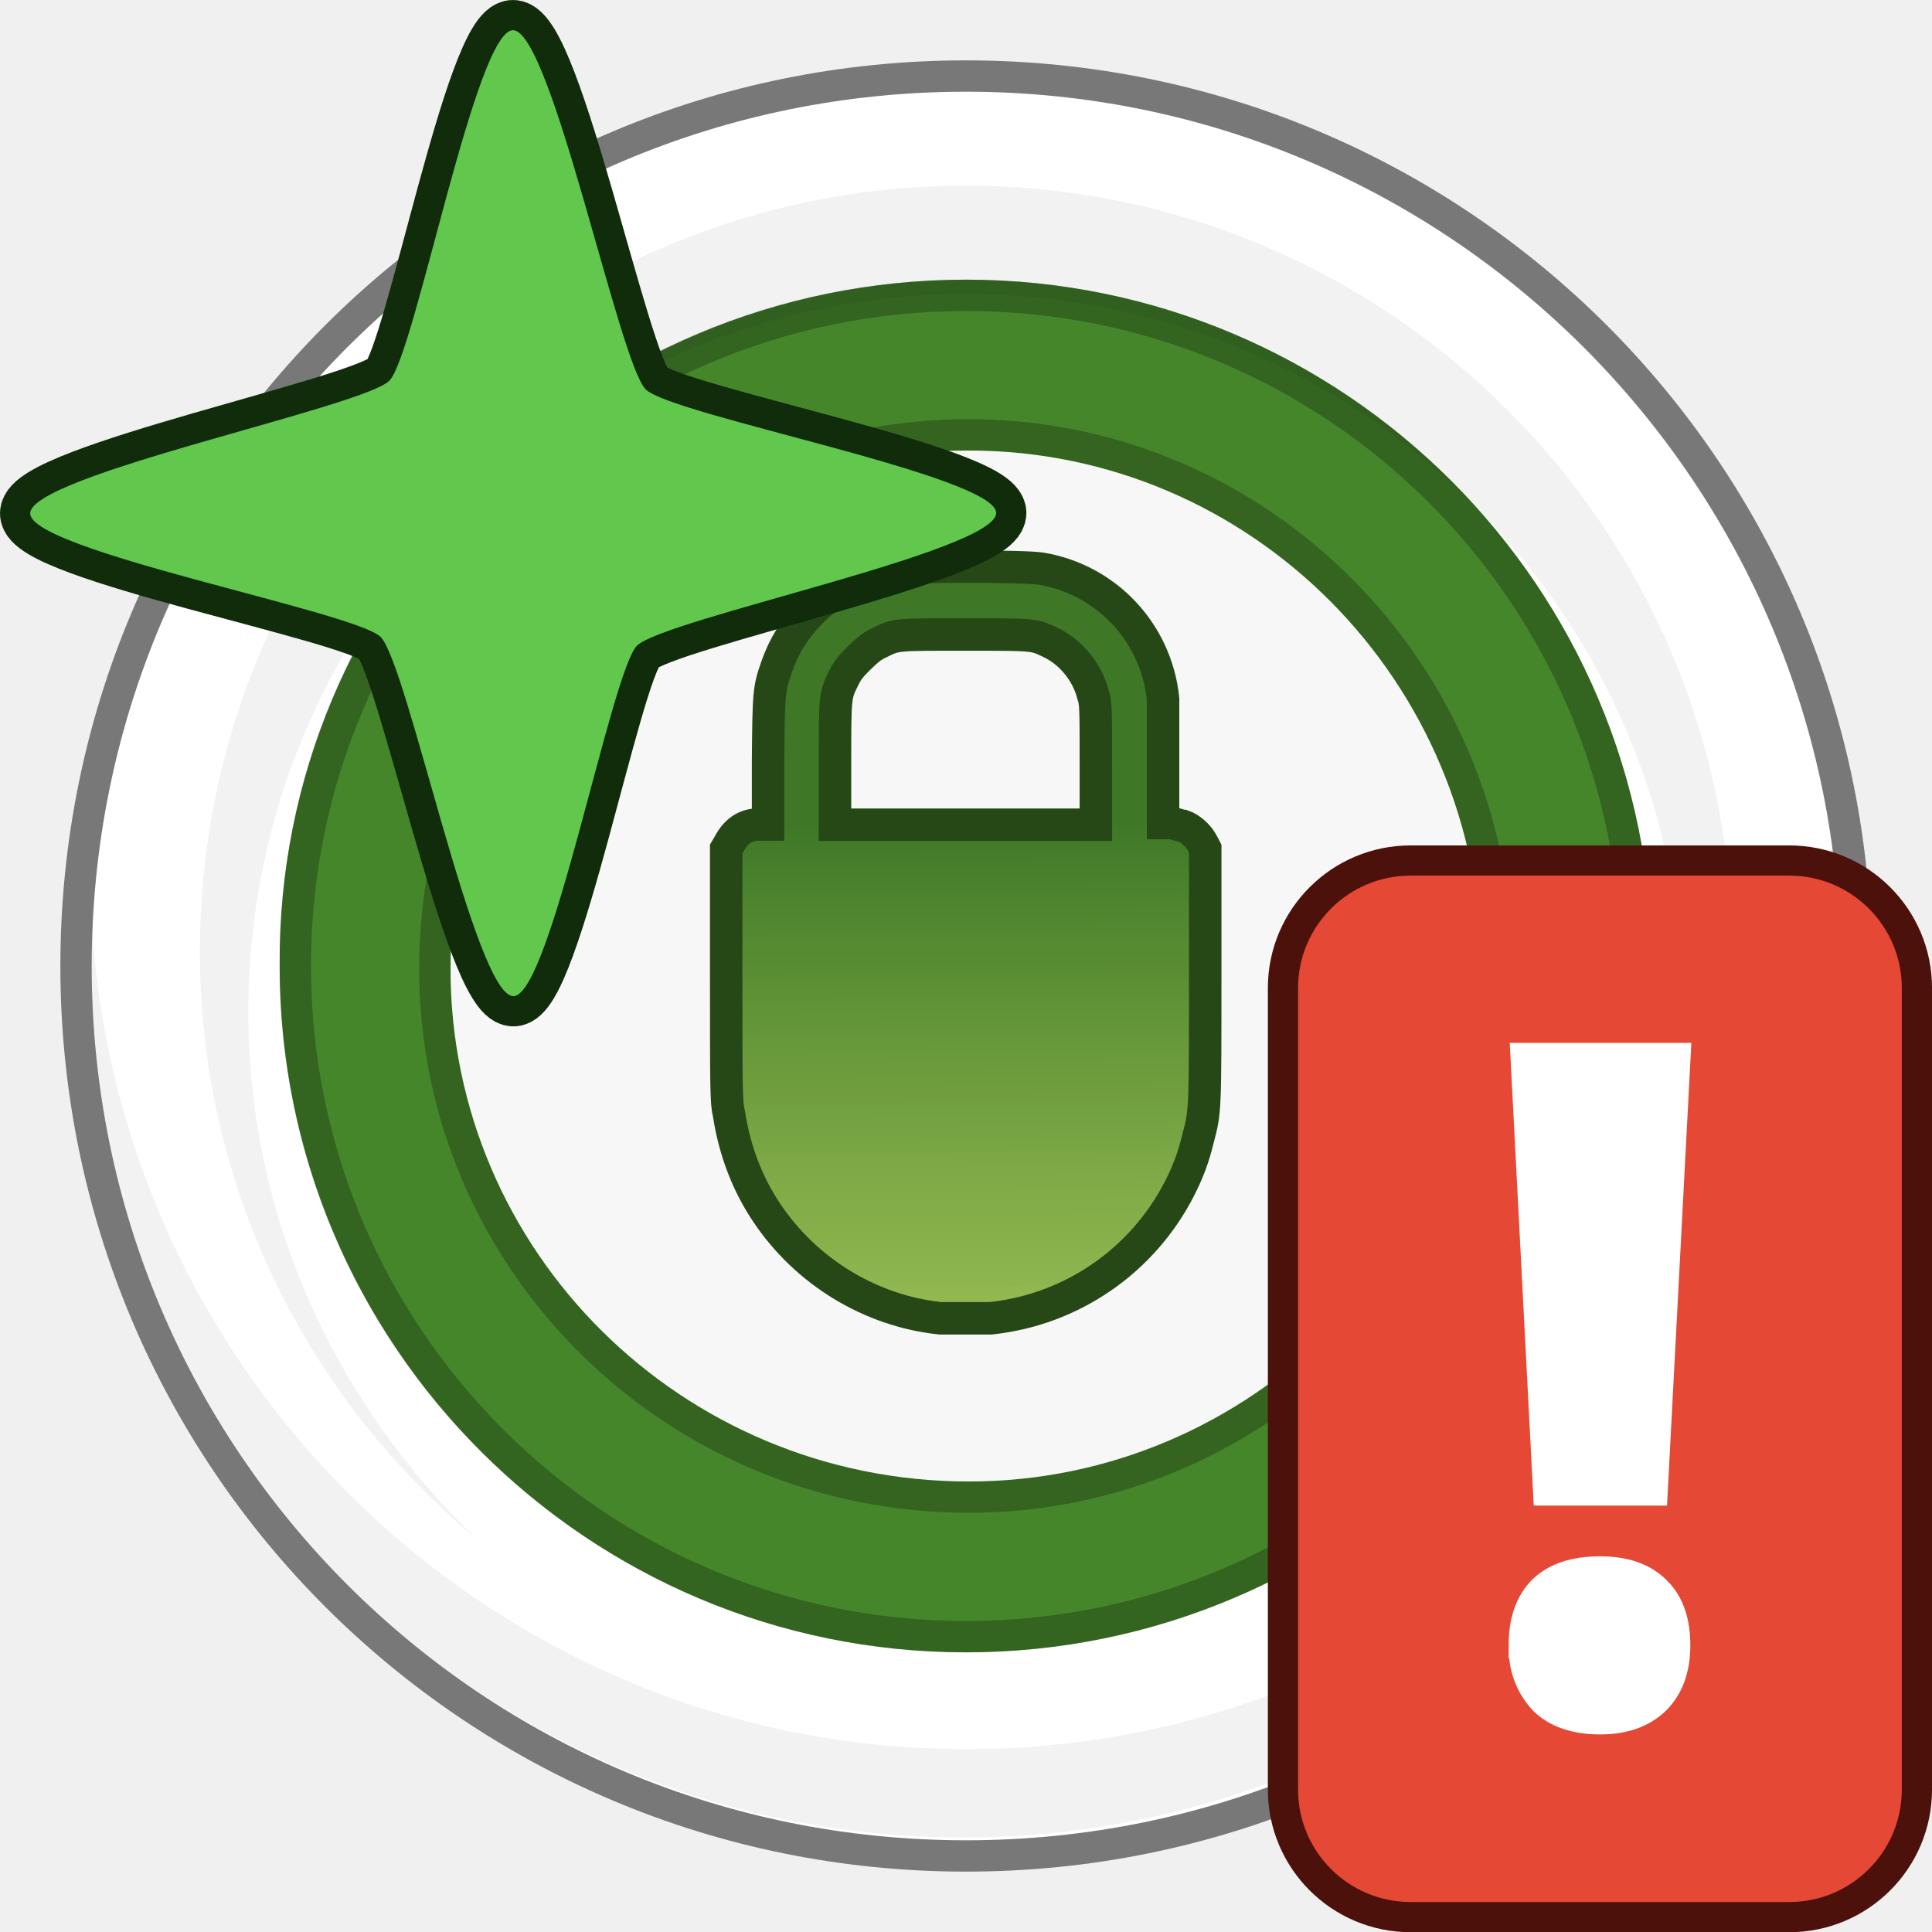
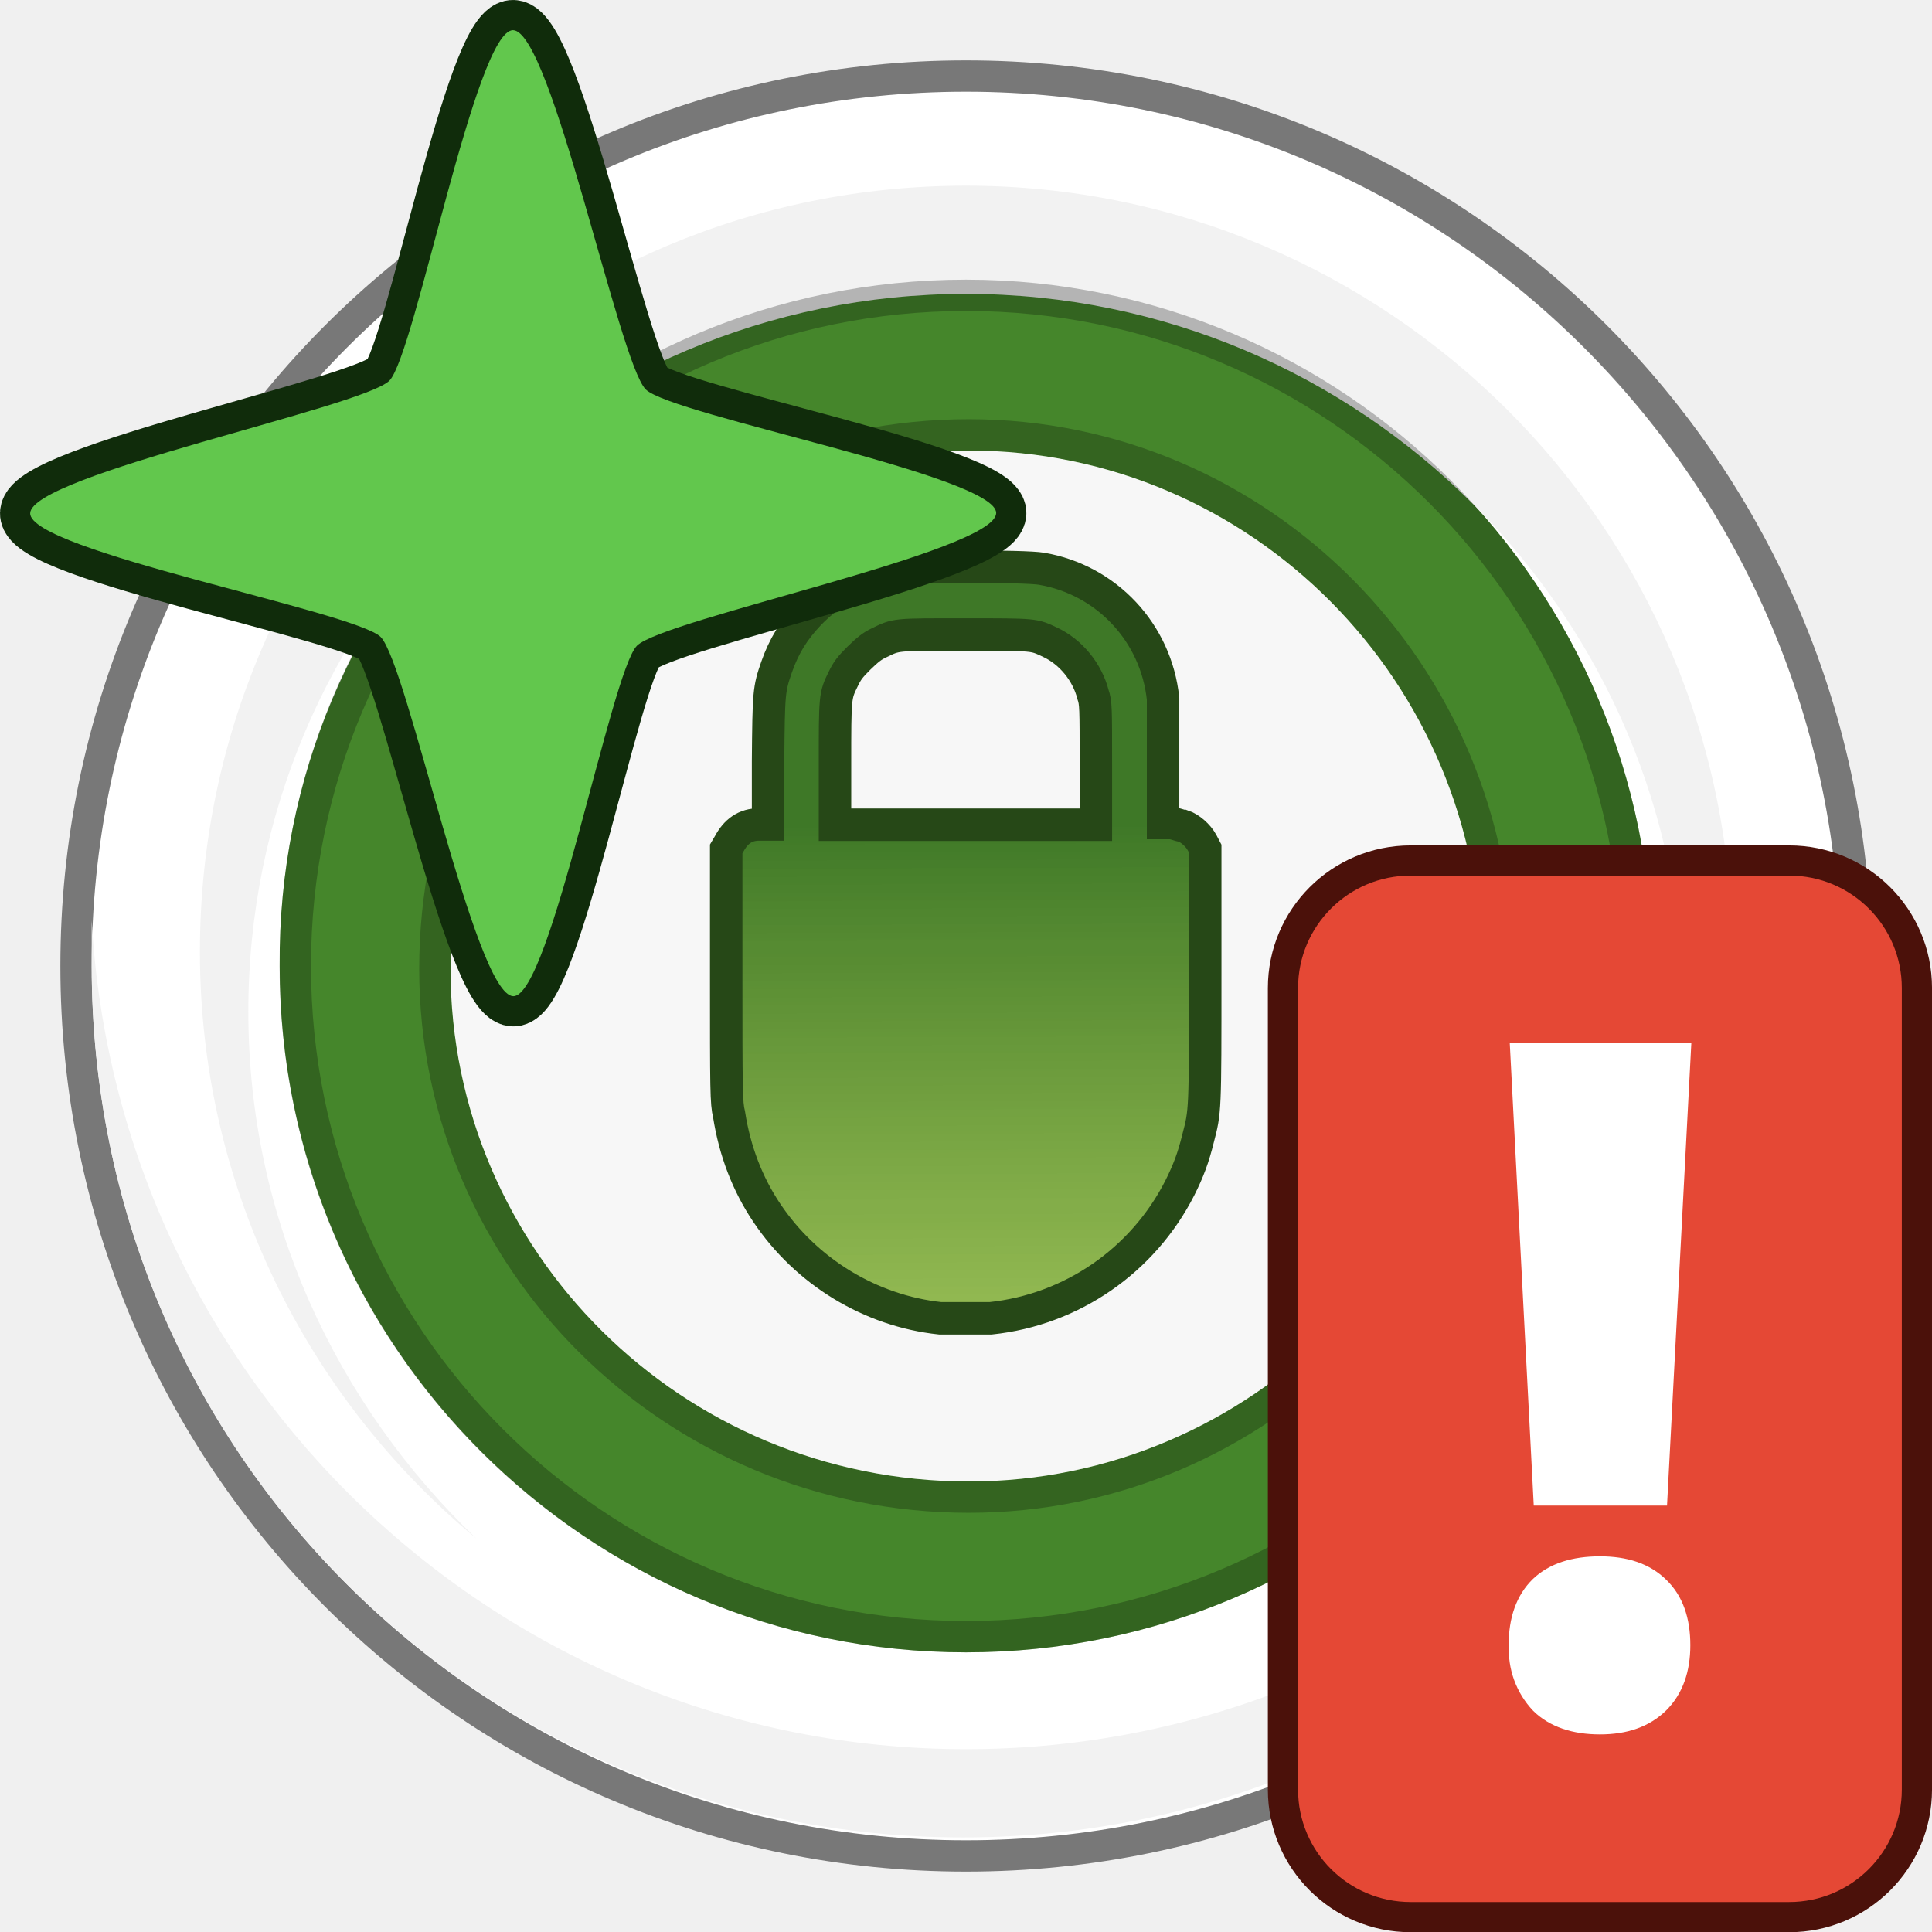
<svg xmlns="http://www.w3.org/2000/svg" xmlns:xlink="http://www.w3.org/1999/xlink" height="64" width="64" viewBox="0 0 64 64" xml:space="preserve">
  <defs>
    <linearGradient id="kpxlogo-e" x1="64" y1="-3.314" x2="64" y2="118.486" gradientUnits="userSpaceOnUse">
      <stop offset="0" stop-color="#414141" id="kpxlogo-stop1" />
      <stop offset=".196" stop-color="#3e3e3e" id="kpxlogo-stop2" />
      <stop offset="1" stop-color="#3a3a3a" id="kpxlogo-stop3" />
    </linearGradient>
    <radialGradient id="kpxlogo-g" cx="302.801" cy="-375.53" fx="302.801" fy="-375.53" r="207.234" gradientTransform="translate(-46.999 185.5275) scale(.3539)" gradientUnits="userSpaceOnUse">
      <stop offset=".673" stop-color="#fcfcfc" stop-opacity="0" id="kpxlogo-stop4" />
      <stop offset="1" stop-color="#fcfcfc" id="kpxlogo-stop5" />
    </radialGradient>
    <radialGradient id="kpxlogo-i" cx="311.147" cy="-348.233" fx="311.147" fy="-348.233" r="172.389" gradientTransform="translate(-46.999 185.5275) scale(.3539)" gradientUnits="userSpaceOnUse">
      <stop offset=".109" stop-color="#0f0f0d" stop-opacity="0" id="kpxlogo-stop6" />
      <stop offset=".886" stop-color="#414141" stop-opacity="0" id="kpxlogo-stop7" />
      <stop offset=".934" stop-color="#1e1e1d" stop-opacity=".684" id="kpxlogo-stop8" />
      <stop offset=".987" stop-color="#0f0f0d" id="kpxlogo-stop9" />
    </radialGradient>
    <radialGradient id="kpxlogo-n" cx="316.893" cy="-451.597" fx="316.893" fy="-451.597" r="334.836" gradientTransform="translate(-46.999 117.9256) scale(.3539 .2026)" gradientUnits="userSpaceOnUse">
      <stop offset="0" stop-color="#2e6b26" id="kpxlogo-stop10" />
      <stop offset="1" stop-color="#6ab536" id="kpxlogo-stop11" />
    </radialGradient>
    <radialGradient id="kpxlogo-p" cx="314.387" cy="-453.363" fx="314.387" fy="-453.363" r="65.392" gradientTransform="translate(-46.999 185.5275) scale(.3539)" gradientUnits="userSpaceOnUse">
      <stop offset="0" stop-color="#6ab536" id="kpxlogo-stop12" />
      <stop offset="1" stop-color="#2e6b26" id="kpxlogo-stop13" />
    </radialGradient>
    <radialGradient id="kpxlogo-r" cx="322.213" cy="-390.255" fx="322.213" fy="-390.255" r="96.585" gradientTransform="translate(-44.2199 256.5751) scale(.3356 .5572)" gradientUnits="userSpaceOnUse">
      <stop offset="0" stop-color="#000" id="kpxlogo-stop14" />
      <stop offset=".784" stop-color="#4f4f4f" stop-opacity="0" id="kpxlogo-stop15" />
    </radialGradient>
    <radialGradient id="kpxlogo-u" cx="312.995" cy="-473.018" fx="312.995" fy="-473.018" r="223.51" gradientTransform="translate(-46.999 185.5275) scale(.3539)" gradientUnits="userSpaceOnUse">
      <stop offset="0" stop-color="#f5f5f5" id="kpxlogo-stop16" />
      <stop offset=".548" stop-color="#f2f2f2" id="kpxlogo-stop17" />
    </radialGradient>
    <linearGradient xlink:href="#kpxlogo-linearGradient1" id="kpxlogo-linearGradient2" x1="5.559" y1="1185.07" x2="5.715" y2="1227.427" gradientUnits="userSpaceOnUse" gradientTransform="translate(39.70789,-1092.275)" />
    <linearGradient id="kpxlogo-linearGradient1">
      <stop style="stop-color:#3e7827;stop-opacity:1;" offset="0" id="kpxlogo-stop1-7" />
      <stop style="stop-color:#c3ea14;stop-opacity:0.412;" offset="1" id="kpxlogo-stop2-6" />
    </linearGradient>
  </defs>
  <g transform="translate(2 2) scale(0.46875)">
    <g id="kpxlogo-g18" transform="matrix(2.012579,0,0,2.012579,-24.15094,-132.8302)">
      <g id="kpxlogo-Chrome-3-0-9" transform="translate(433,78)">
-         <path id="kpxlogo-chrome-9-4-3" class="kpxlogo-st0" d="m -419.9,19.8 c 0,17 13.7,30.7 30.7,30.7 17,0 30.7,-13.7 30.7,-30.7 0,-17 -13.7,-30.7 -30.7,-30.7 -17,0 -30.7,13.7 -30.7,30.7 z" style="clip-rule:evenodd;fill:#ffffff;fill-rule:evenodd">
-       </path>
-         <path id="kpxlogo-color-0-6-8" class="kpxlogo-st1" d="m -389.2,-4.3 c 13.3,0 24.1,10.8 24.1,24.1 0,13.3 -10.8,24.1 -24.1,24.1 -13.3,0 -24.1,-10.8 -24.1,-24.1 -0.1,-13.3 10.8,-24.1 24.1,-24.1" style="clip-rule:evenodd;fill:#45862b;fill-opacity:1;fill-rule:evenodd">
-       </path>
-         <path id="kpxlogo-chrome_1_-5-0-02" class="kpxlogo-st2" d="m -421,19.8 c 0,17.6 14.2,31.8 31.8,31.8 17.6,0 31.8,-14.2 31.8,-31.8 0,-17.6 -14.2,-31.8 -31.8,-31.8 -17.6,0 -31.8,14.2 -31.8,31.8 z m 1.1,0 v 0 c 0,-17 13.7,-30.7 30.7,-30.7 17,0 30.7,13.8 30.7,30.7 0,17 -13.7,30.7 -30.7,30.7 -17,0 -30.7,-13.7 -30.7,-30.7 z" style="opacity:0.5;enable-background:new">
-       </path>
-         <path id="kpxlogo-shadows-2-3-4" class="kpxlogo-st3" d="m -358.6,18.1 c 0,0.5 0,1.1 0,1.6 0,17 -13.7,30.7 -30.7,30.7 -17,0 -30.6,-13.6 -30.6,-30.6 0,-0.6 0,-1.1 0,-1.6 0.9,16.2 14.3,29.1 30.7,29.1 16.3,0 29.6,-12.7 30.6,-28.7 z m -30.6,-25.7 c 14.8,0 26.9,12 26.9,26.9 0,8.3 -3.8,15.7 -9.7,20.6 4.9,-4.6 8,-11.2 8,-18.5 0,-13.9 -11.3,-25.2 -25.2,-25.2 -13.9,0 -25.2,11.3 -25.2,25.2 0,7.3 3.1,13.8 8,18.5 -5.9,-4.9 -9.7,-12.3 -9.7,-20.6 0,-14.9 12,-26.9 26.9,-26.9 z" style="clip-rule:evenodd;fill-opacity:0.052;fill-rule:evenodd">
-       </path>
+         <path id="kpxlogo-chrome-9-4-3" class="kpxlogo-st0" d="m -419.9,19.8 c 0,17 13.7,30.7 30.7,30.7 17,0 30.7,-13.7 30.7,-30.7 0,-17 -13.7,-30.7 -30.7,-30.7 -17,0 -30.7,13.7 -30.7,30.7 z" style="clip-rule:evenodd;fill:#ffffff;fill-rule:evenodd" />
+         <path id="kpxlogo-color-0-6-8" class="kpxlogo-st1" d="m -389.2,-4.3 c 13.3,0 24.1,10.8 24.1,24.1 0,13.3 -10.8,24.1 -24.1,24.1 -13.3,0 -24.1,-10.8 -24.1,-24.1 -0.1,-13.3 10.8,-24.1 24.1,-24.1" style="clip-rule:evenodd;fill:#45862b;fill-opacity:1;fill-rule:evenodd" />
+         <path id="kpxlogo-chrome_1_-5-0-02" class="kpxlogo-st2" d="m -421,19.8 c 0,17.6 14.2,31.8 31.8,31.8 17.6,0 31.8,-14.2 31.8,-31.8 0,-17.6 -14.2,-31.8 -31.8,-31.8 -17.6,0 -31.8,14.2 -31.8,31.8 z m 1.1,0 v 0 c 0,-17 13.7,-30.7 30.7,-30.7 17,0 30.7,13.8 30.7,30.7 0,17 -13.7,30.7 -30.7,30.7 -17,0 -30.7,-13.7 -30.7,-30.7 z" style="opacity:0.5;enable-background:new" />
+         <path id="kpxlogo-shadows-2-3-4" class="kpxlogo-st3" d="m -358.6,18.1 c 0,0.5 0,1.1 0,1.6 0,17 -13.7,30.7 -30.7,30.7 -17,0 -30.6,-13.6 -30.6,-30.6 0,-0.6 0,-1.1 0,-1.6 0.9,16.2 14.3,29.1 30.7,29.1 16.3,0 29.6,-12.7 30.6,-28.7 z m -30.6,-25.7 c 14.8,0 26.9,12 26.9,26.9 0,8.3 -3.8,15.7 -9.7,20.6 4.9,-4.6 8,-11.2 8,-18.5 0,-13.9 -11.3,-25.2 -25.2,-25.2 -13.9,0 -25.2,11.3 -25.2,25.2 0,7.3 3.1,13.8 8,18.5 -5.9,-4.9 -9.7,-12.3 -9.7,-20.6 0,-14.9 12,-26.9 26.9,-26.9 z" style="clip-rule:evenodd;fill-opacity:1;fill-rule:evenodd;fill:#f2f2f2" />
      </g>
-       <path id="kpxlogo-inside-shadow-outer-2-2-83" class="kpxlogo-st4" d="m 43.8,73.7 c 13.3,0 24.1,10.8 24.1,24.1 0,13.3 -10.8,24.1 -24.1,24.1 -13.2,0 -23.9,-10.6 -24.1,-23.7 v -0.4 c -0.1,-13.3 10.7,-24.1 24.1,-24.1 z m 0,1.1 c -12.7,0 -23,10.3 -23,23 0,12.7 10.3,23 23,23 12.7,0 23,-10.3 23,-23 0,-12.7 -10.3,-23 -23,-23 z" style="opacity:0.256;enable-background:new">
-      </path>
-       <path id="kpxlogo-inside-shadow-7-6-9" class="kpxlogo-st5" d="m 43.9,78.6 c -10.7,0 -19.3,8.6 -19.3,19.3 0,10.5 8.6,19.1 19.3,19.1 10.5,0 19.1,-8.6 19.1,-19.1 0,-10.7 -8.6,-19.3 -19.1,-19.3 z m 0,1.1 c 9.9,0 18,8.1 18,18.2 0,9.9 -8.1,18 -18,18 -10.1,0 -18.2,-8.1 -18.2,-18 0,-10.1 8.1,-18.2 18.2,-18.2 z" style="fill-opacity:0.25">
-      </path>
-       <path id="kpxlogo-inside-3-9-0" class="kpxlogo-st6" d="m 43.9,79.7 c 9.9,0 18,8.1 18,18.2 0,9.9 -8.1,18 -18,18 -10.1,0 -18.2,-8.1 -18.2,-18 0,-10.1 8.1,-18.2 18.2,-18.2 z" style="clip-rule:evenodd;fill:#f7f7f7;fill-rule:evenodd">
-      </path>
+       <path id="kpxlogo-inside-shadow-outer-2-2-83" class="kpxlogo-st4" d="m 43.8,73.7 c 13.3,0 24.1,10.8 24.1,24.1 0,13.3 -10.8,24.1 -24.1,24.1 -13.2,0 -23.9,-10.6 -24.1,-23.7 v -0.4 c -0.1,-13.3 10.7,-24.1 24.1,-24.1 z m 0,1.1 c -12.7,0 -23,10.3 -23,23 0,12.7 10.3,23 23,23 12.7,0 23,-10.3 23,-23 0,-12.7 -10.3,-23 -23,-23 z" style="opacity:0.256;enable-background:new" />
+       <path id="kpxlogo-inside-shadow-7-6-9" class="kpxlogo-st5" d="m 43.9,78.6 c -10.7,0 -19.3,8.6 -19.3,19.3 0,10.5 8.6,19.1 19.3,19.1 10.5,0 19.1,-8.6 19.1,-19.1 0,-10.7 -8.6,-19.3 -19.1,-19.3 z m 0,1.1 c 9.9,0 18,8.1 18,18.2 0,9.9 -8.1,18 -18,18 -10.1,0 -18.2,-8.1 -18.2,-18 0,-10.1 8.1,-18.2 18.2,-18.2 z" style="fill-opacity:0.25" />
+       <path id="kpxlogo-inside-3-9-0" class="kpxlogo-st6" d="m 43.9,79.7 c 9.9,0 18,8.1 18,18.2 0,9.9 -8.1,18 -18,18 -10.1,0 -18.2,-8.1 -18.2,-18 0,-10.1 8.1,-18.2 18.2,-18.2 z" style="clip-rule:evenodd;fill:#f7f7f7;fill-rule:evenodd" />
      <path id="kpxlogo-path6-5" style="fill:url(#kpxlogo-linearGradient2);fill-opacity:1;stroke:#264817;stroke-width:1.14;stroke-dasharray:none;stroke-opacity:1" d="m 41.17,83.9 c -1.11,0.2 -2.08,0.71 -2.88,1.54 -0.54,0.57 -0.88,1.12 -1.14,1.86 -0.27,0.78 -0.28,0.88 -0.3,3.33 v 2.2 h -0.31 c -0.49,0 -0.82,0.24 -1.06,0.69 l -0.1,0.17 v 4.44 c 0,4.03 0,4.48 0.1,4.88 0.2,1.29 0.65,2.45 1.32,3.45 1.39,2.08 3.65,3.45 6.09,3.71 0.44,0 1.34,0 1.78,0 2.84,-0.3 5.34,-2.02 6.64,-4.58 0.3,-0.6 0.47,-1.05 0.64,-1.74 0.25,-0.96 0.25,-0.91 0.25,-5.75 v -4.42 l -0.11,-0.21 c -0.14,-0.26 -0.43,-0.51 -0.67,-0.59 -0.1,0 -0.3,-0.1 -0.44,-0.1 h -0.26 v -1.97 c 0,-1.09 0,-2.16 0,-2.39 -0.24,-2.32 -1.98,-4.18 -4.27,-4.57 -0.55,-0.1 -4.66,-0.1 -5.2,0 z m 2.59,2.26 c 2.5,0 2.41,0 2.99,0.27 0.73,0.34 1.31,1.05 1.51,1.84 0.1,0.29 0.1,0.45 0.1,2.44 v 2.13 h -4.58 -4.58 v -2.13 c 0,-2.39 0,-2.4 0.29,-2.99 0.14,-0.29 0.23,-0.41 0.55,-0.73 0.31,-0.3 0.46,-0.42 0.69,-0.53 0.64,-0.31 0.53,-0.3 3.05,-0.3 z" />
    </g>
  </g>
  <g stroke="#0c0c0c" stroke-opacity=".8" style="display:inline;stroke:#34220a;stroke-width:1;stroke-opacity:1">
    <g style="display:inline;stroke:#34220a;stroke-width:.846;stroke-opacity:1">
      <path d="M17 33c-1.27-.04-3.5-11-4.39-11.9C11.74 20.25.96 18.24 1 17c.04-1.27 11-3.5 11.9-4.39C13.75 11.74 15.76.96 17 1c1.27.04 3.5 11 4.39 11.9.87.86 11.65 2.87 11.61 4.1-.04 1.27-11 3.5-11.9 4.39-.86.87-2.87 11.65-4.1 11.61z" display="inline" fill="#62c74d" stroke="none" style="display:inline;stroke:#102c0b;stroke-width:2;stroke-dasharray:none;stroke-opacity:1;paint-order:stroke fill markers" />
    </g>
    <g style="display:inline;stroke:#34220a;stroke-width:1;stroke-opacity:1">
      <rect x="39.15" y="22.7" width="20" height="34.04" ry="3.73" display="inline" fill="#e54835" stroke="none" style="display:inline;stroke:#4b110a;stroke-width:2.001;stroke-linecap:round;stroke-linejoin:round;stroke-dasharray:none;stroke-opacity:1;paint-order:stroke fill markers" transform="matrix(1 0 0 .9989 3.85 6.33)" />
      <path d="M54.81 49.44h-3.59l-.75-14.46h5.1zm-4.4 5.06c0-.83.23-1.45.67-1.88.44-.42 1.08-.63 1.92-.63.82 0 1.44.21 1.89.65.45.43.67 1.05.67 1.86 0 .78-.22 1.4-.67 1.85-.46.45-1.08.67-1.89.67-.82 0-1.46-.22-1.9-.65a2.5 2.5 0 0 1-.68-1.87z" display="inline" fill="#fff" stroke="#fff" style="display:inline;stroke:#fff;stroke-width:.869;stroke-opacity:1" />
    </g>
  </g>
</svg>
